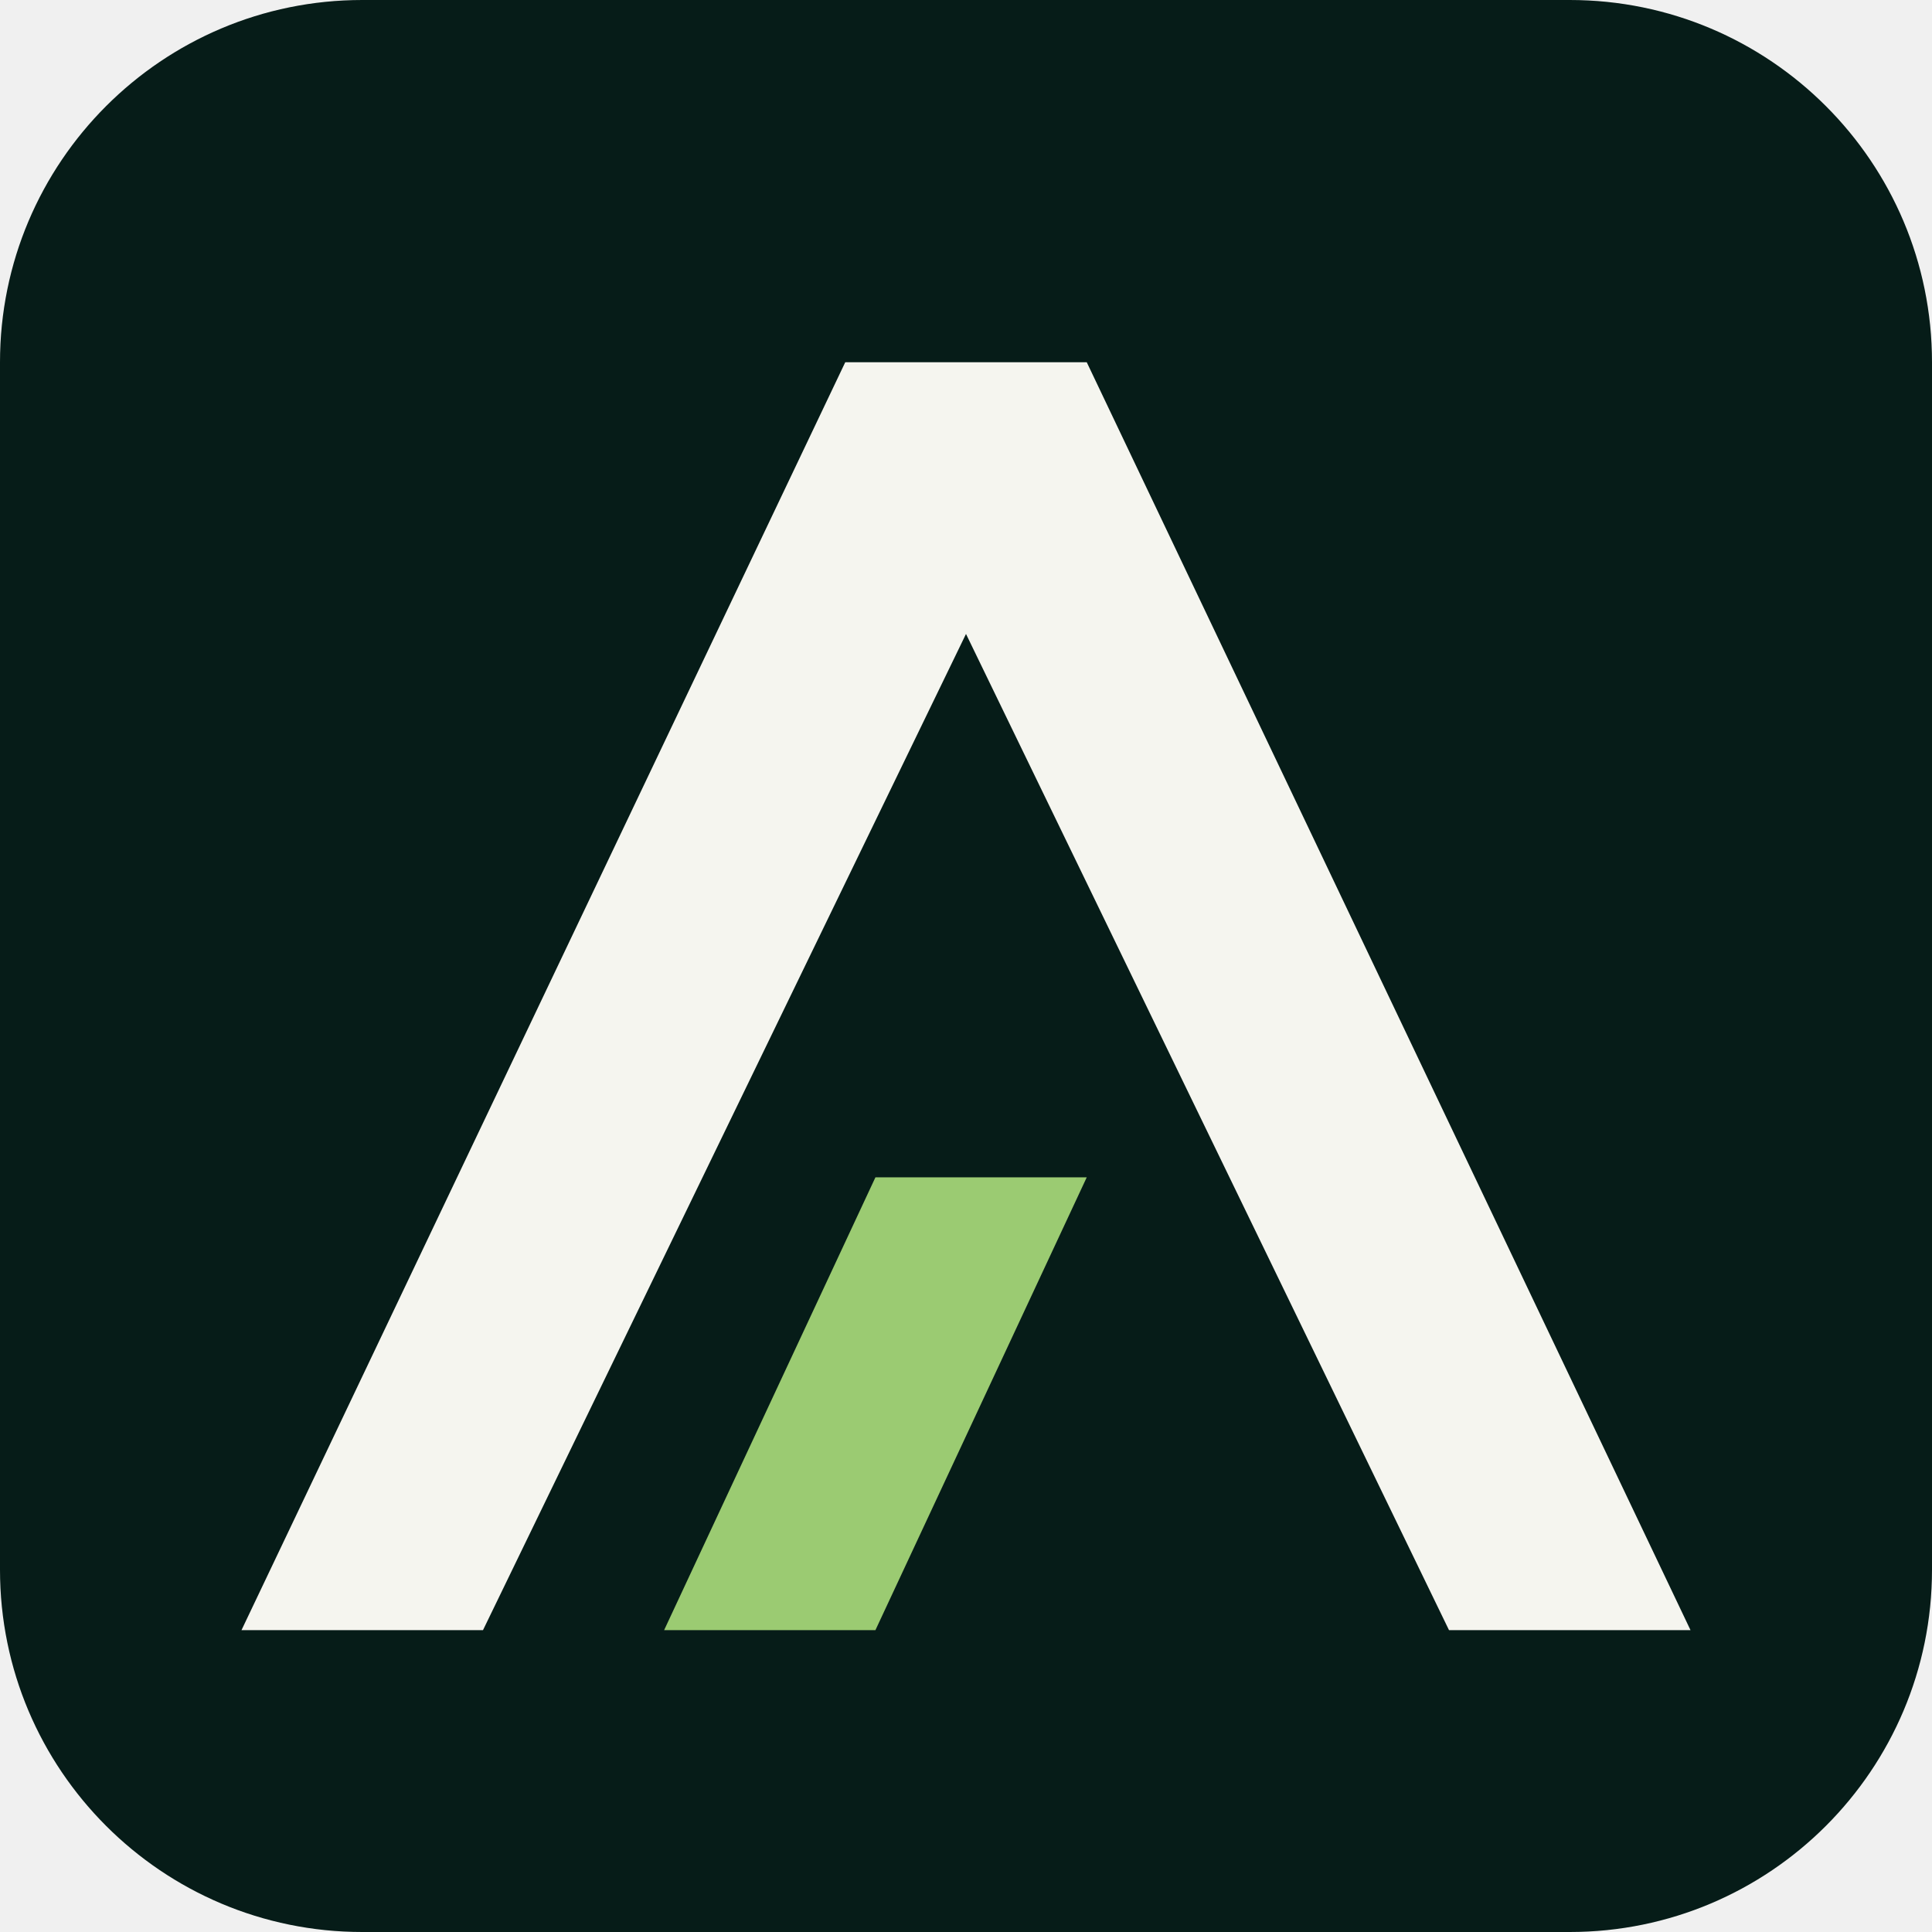
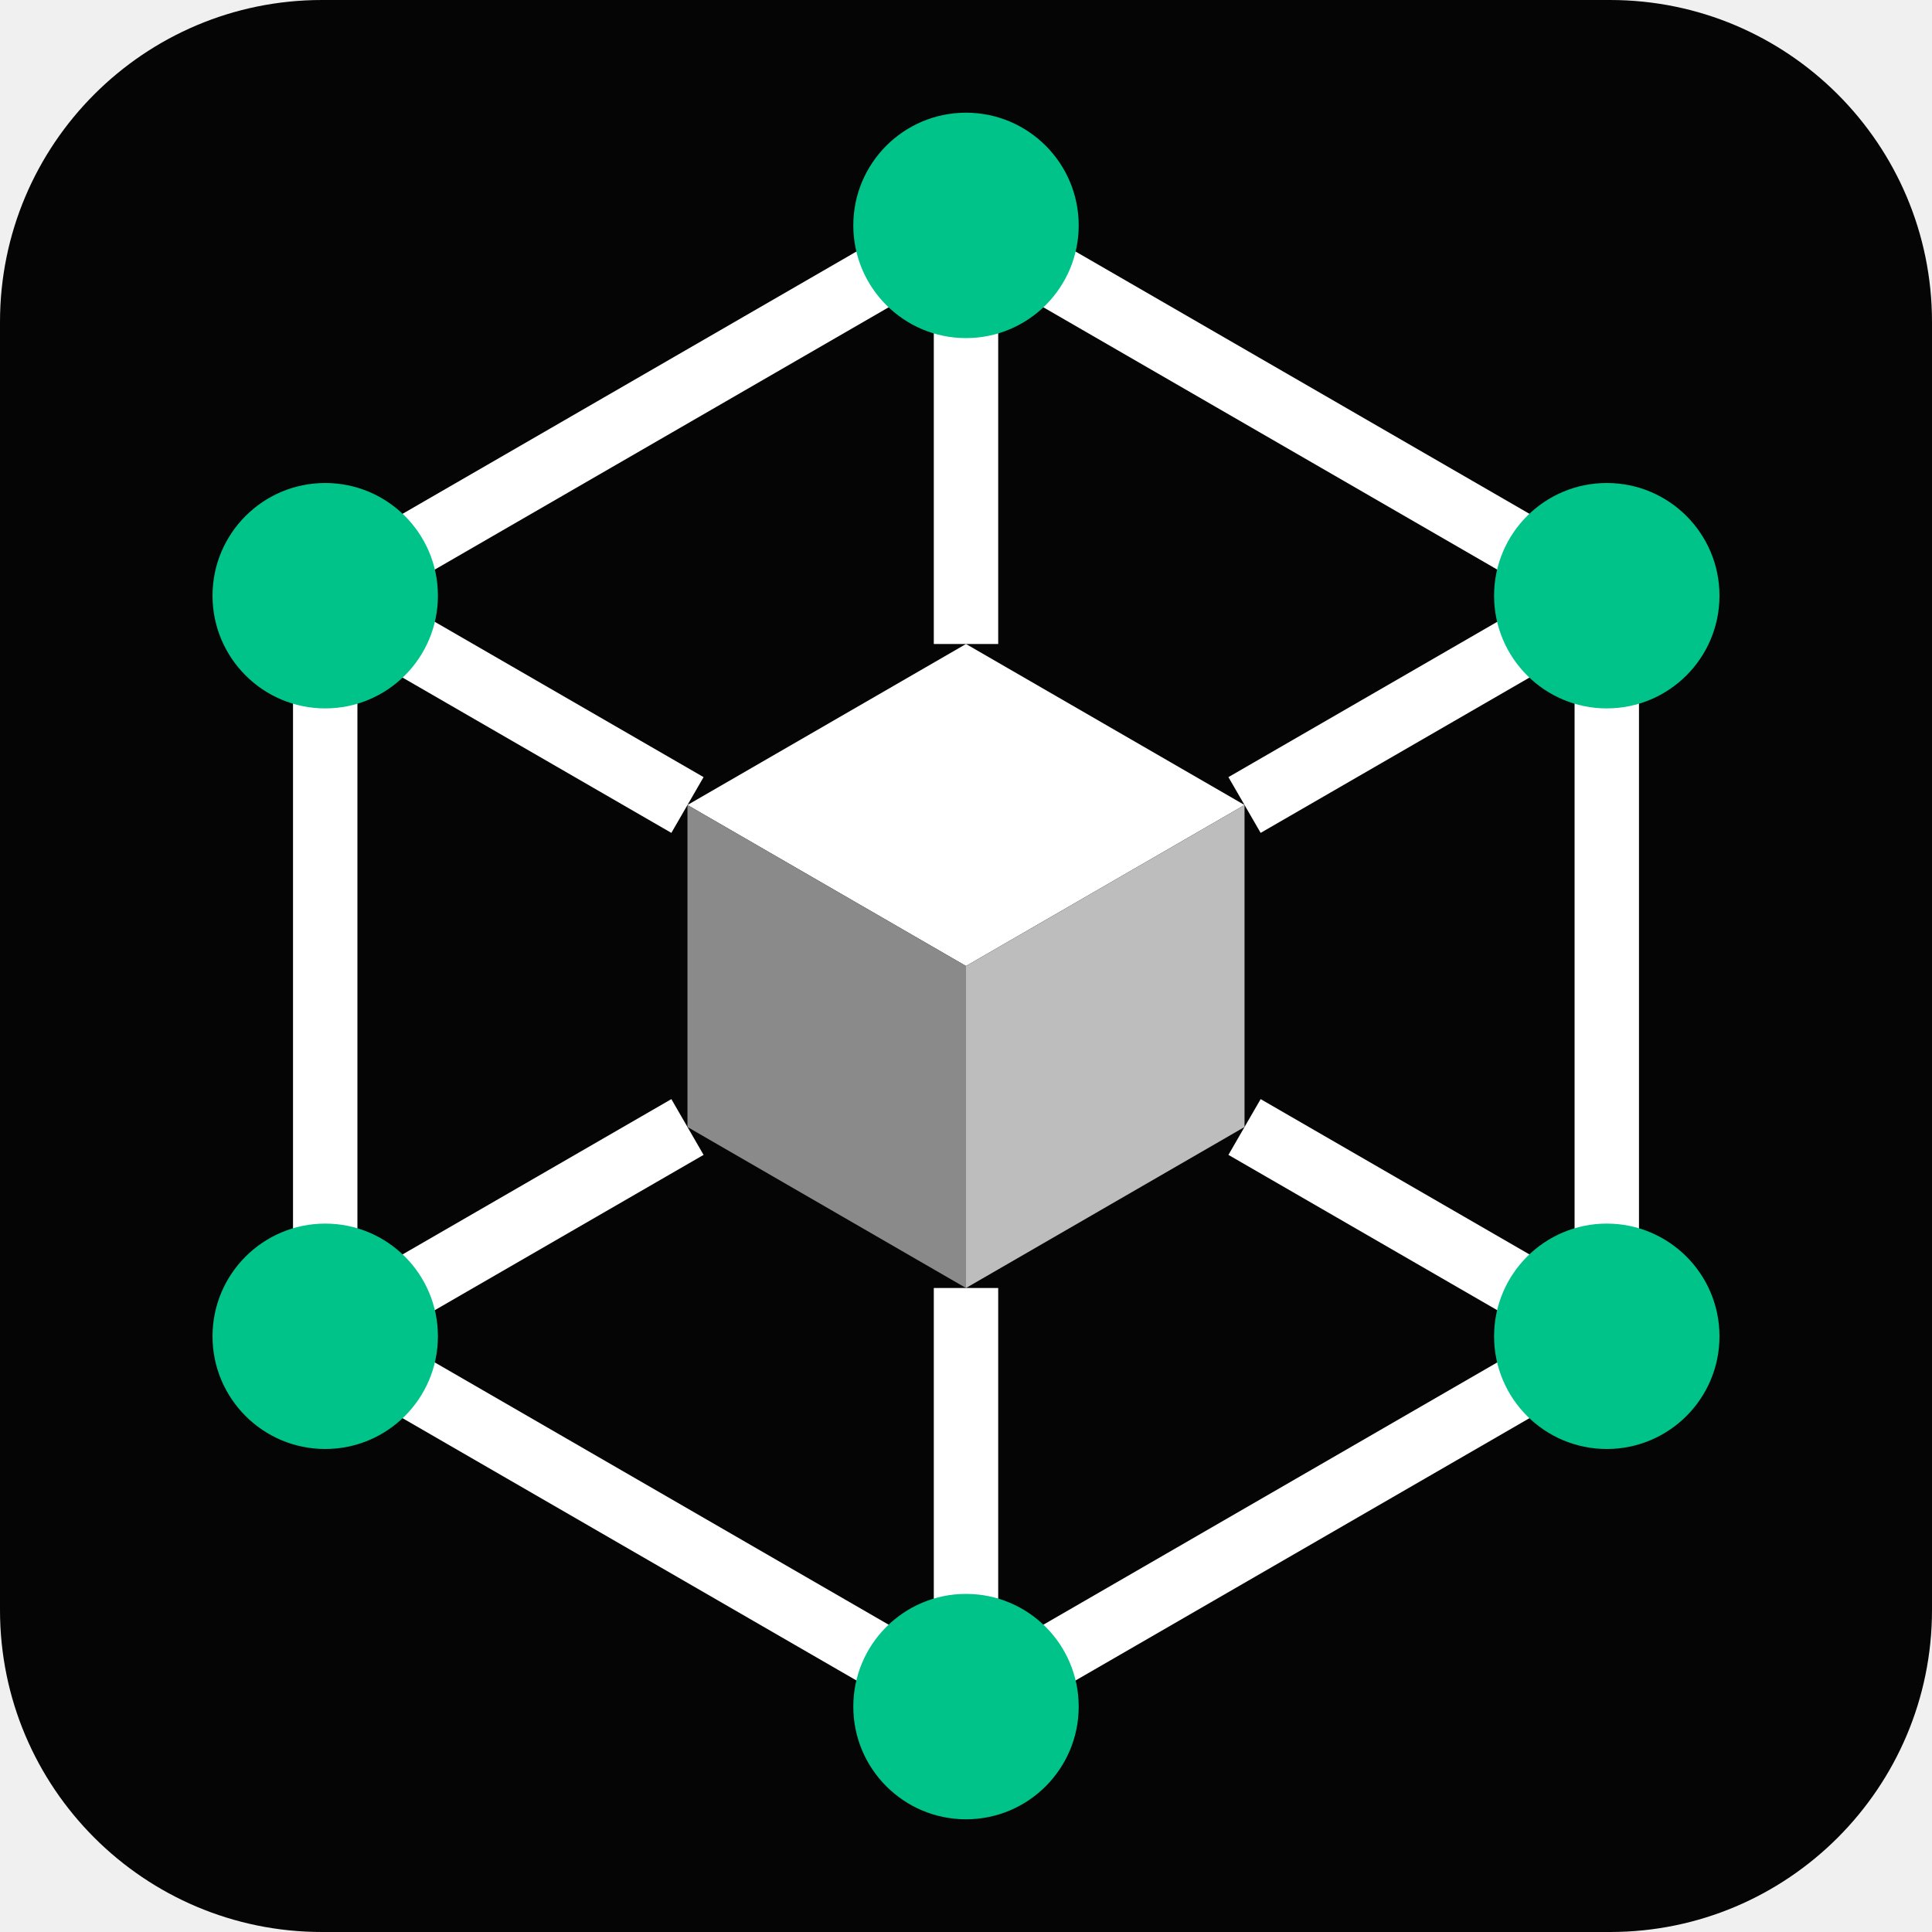
- <svg xmlns="http://www.w3.org/2000/svg" viewBox="0 0 64 64">
-   <rect width="64" height="64" rx="12" fill="#061C18" />
-   <path d="M8 54L28 12H36L56 54H48L32 21L16 54Z" fill="#F5F5EF" />
-   <path d="M22 54H29L36 39H29Z" fill="#9BCB72" />
+ <svg xmlns="http://www.w3.org/2000/svg" viewBox="-60 -60 120 120">
+   <rect x="-60" y="-60" width="120" height="120" rx="20" fill="#050505" />
+   <g fill="none" stroke="#fff" stroke-width="4" stroke-linejoin="round">
+     <path d="M0 -46L39.8 -23L39.8 23L0 46L-39.8 23L-39.8 -23Z" />
+     <path d="M0 -46V-20M39.8 -23L17.3 -10M39.8 23L17.3 10M0 46V20M-39.8 23L-17.3 10M-39.8 -23L-17.3 -10" />
+   </g>
+   <path d="M0 -20L17.3 -10L0 0L-17.3 -10Z" fill="#fff" />
+   <path d="M17.3 -10L17.3 10L0 20L0 0Z" fill="#bdbdbd" />
+   <path d="M-17.3 -10L0 0L0 20L-17.3 10Z" fill="#8a8a8a" />
+   <g fill="#00C389">
+     <circle cx="0" cy="-46" r="7" />
+     <circle cx="39.8" cy="-23" r="7" />
+     <circle cx="39.8" cy="23" r="7" />
+     <circle cx="0" cy="46" r="7" />
+     <circle cx="-39.8" cy="23" r="7" />
+     <circle cx="-39.8" cy="-23" r="7" />
+   </g>
</svg>
